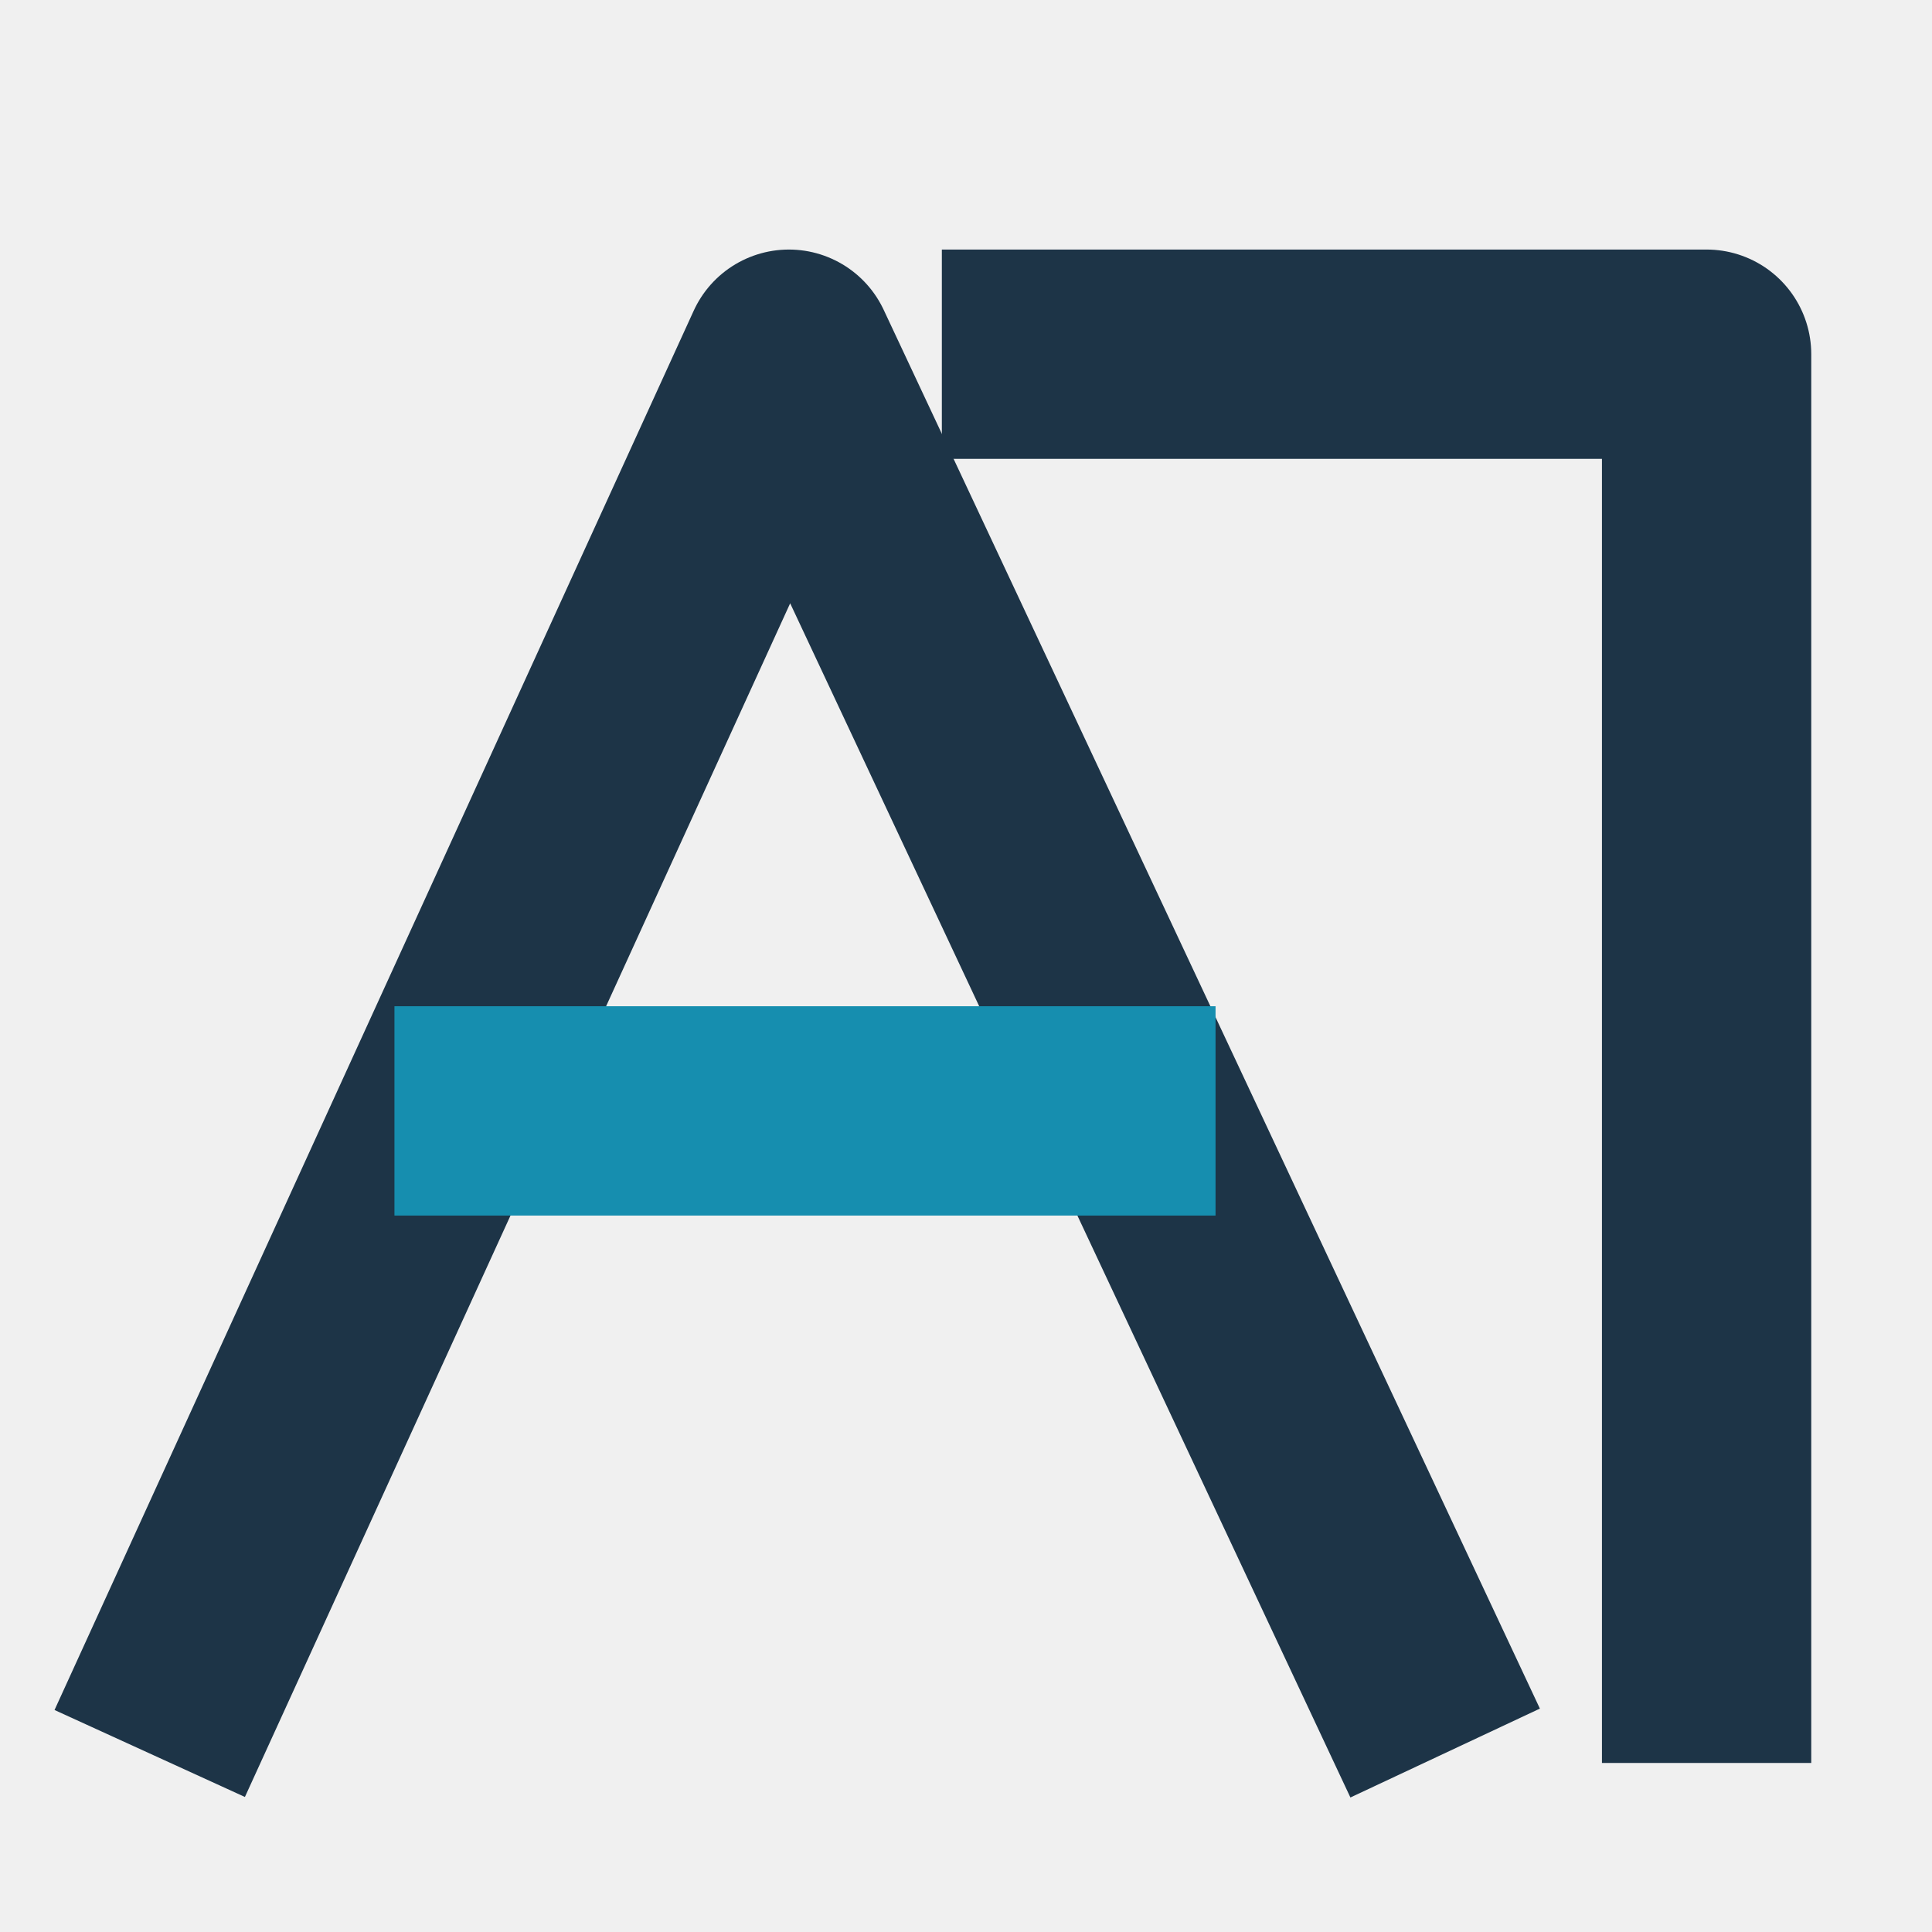
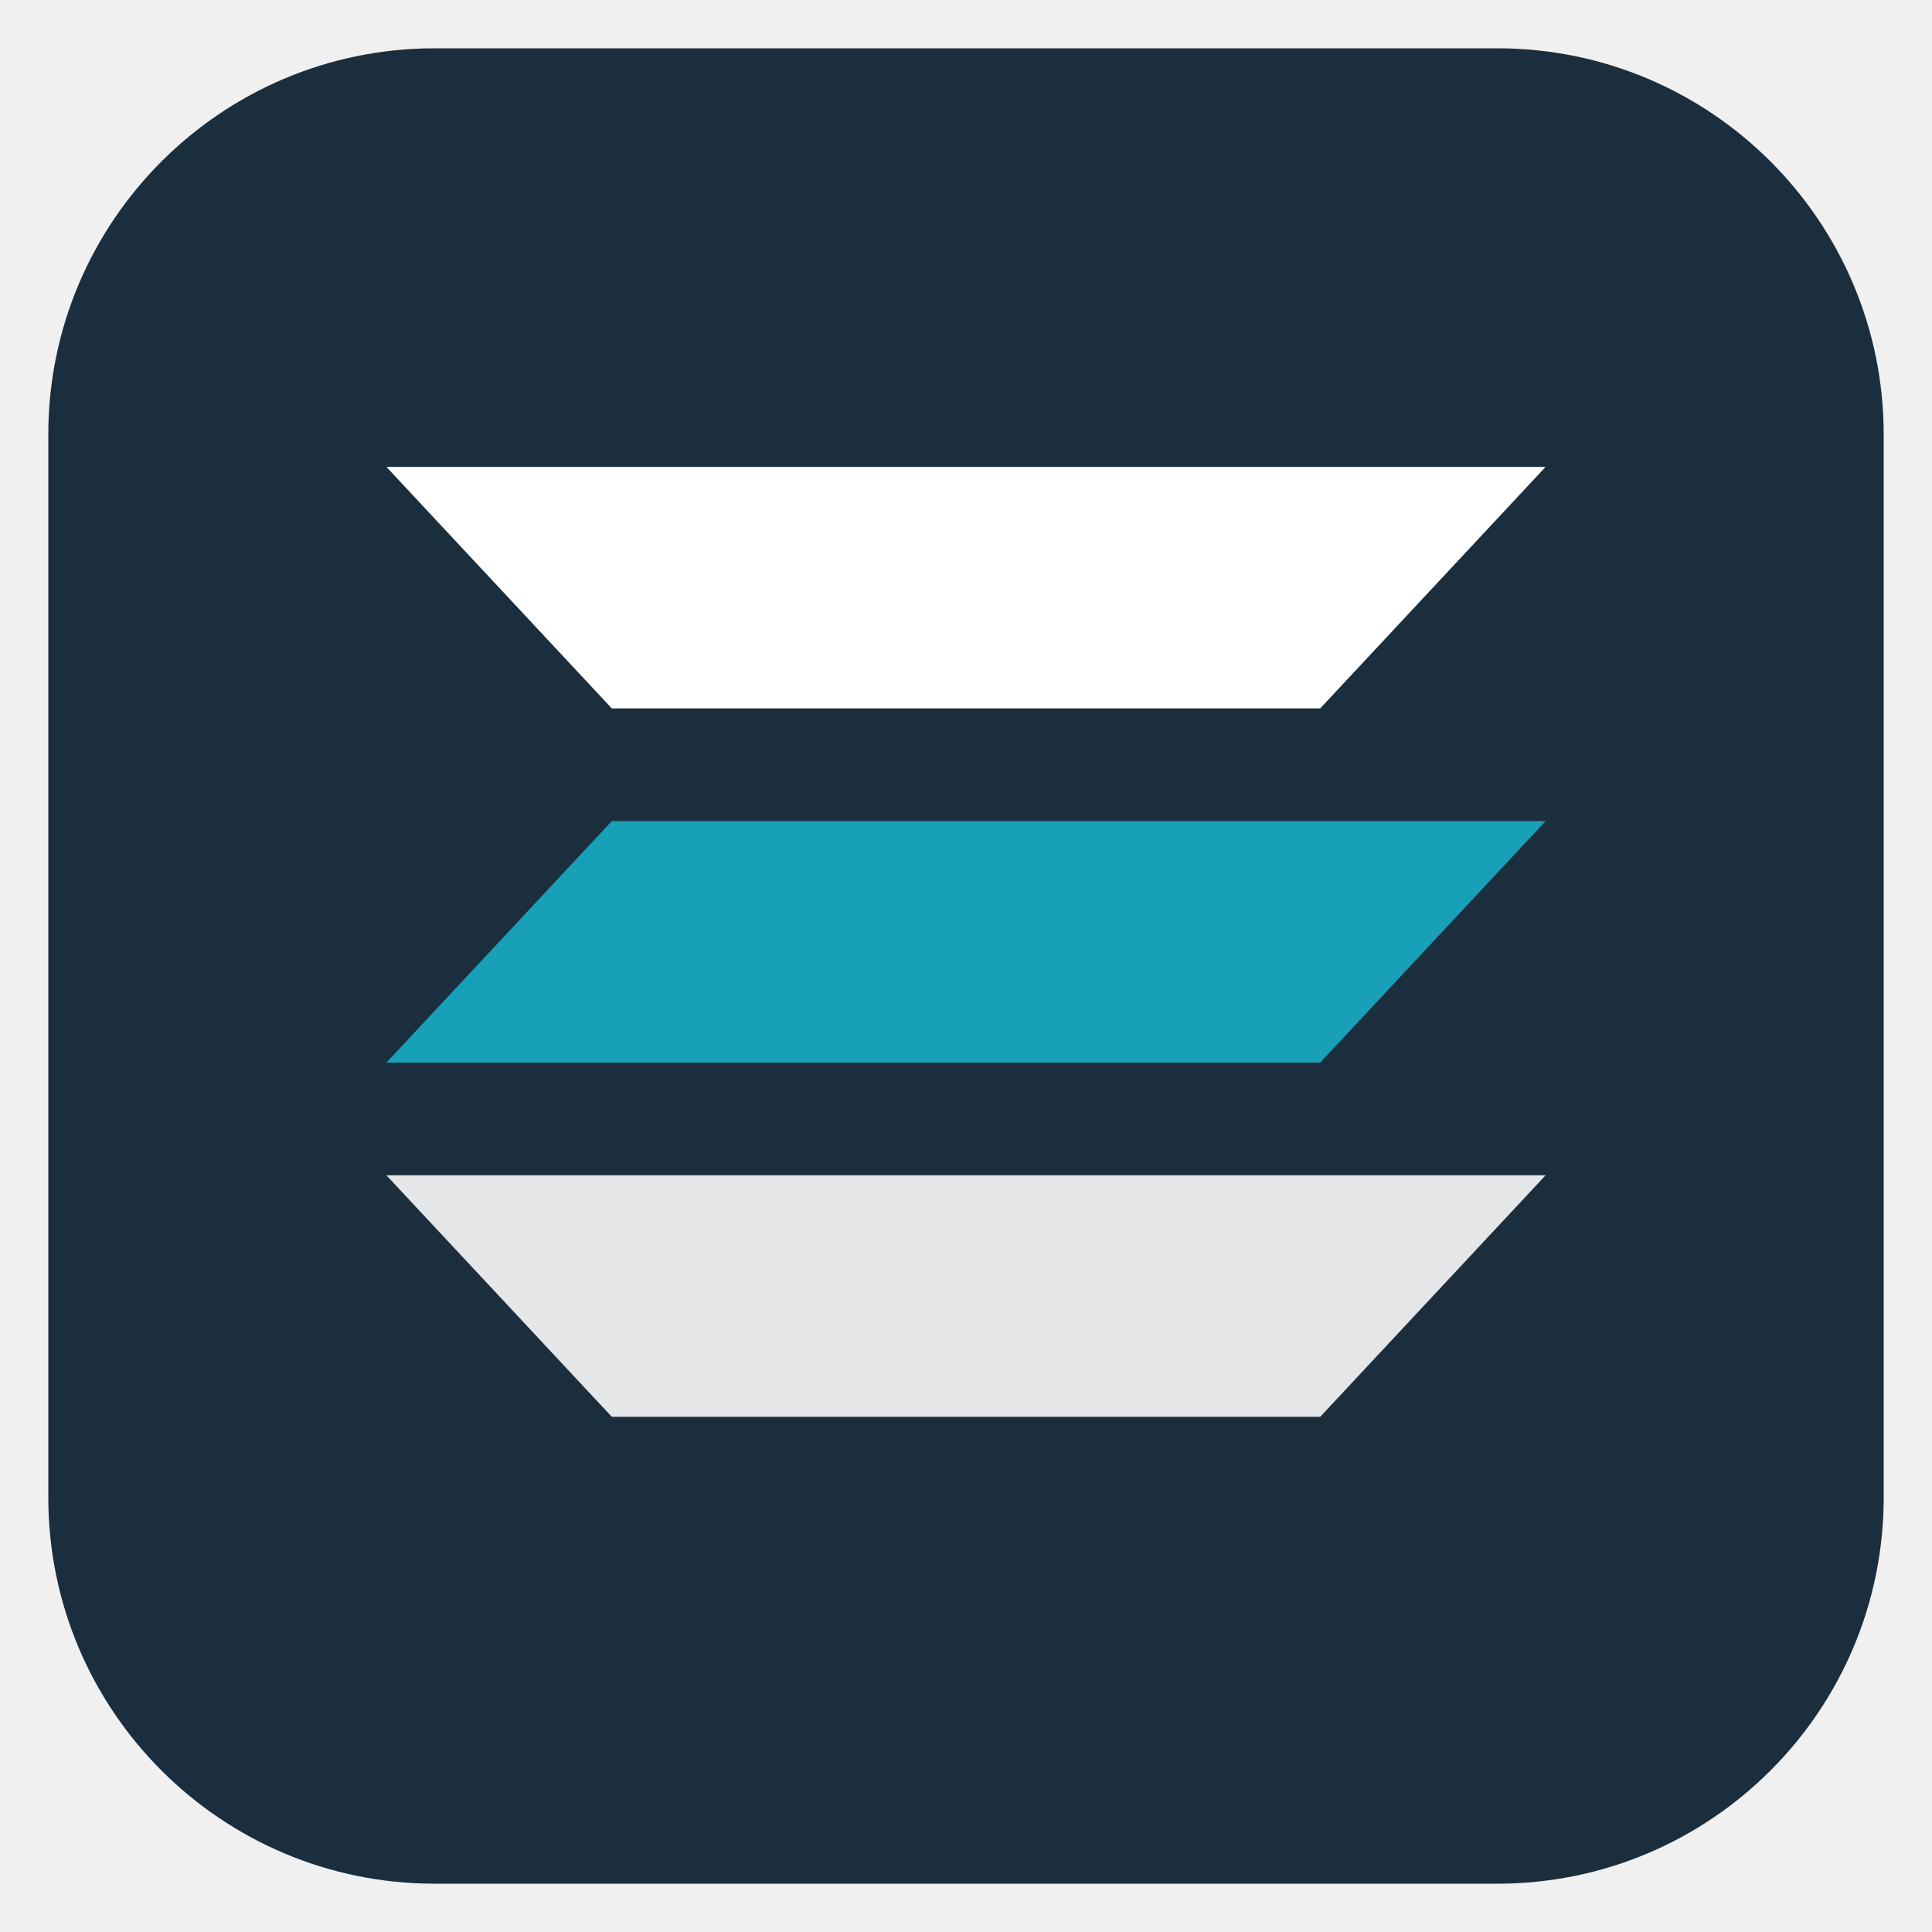
<svg xmlns="http://www.w3.org/2000/svg" width="120" height="120" viewBox="0 0 120 120" role="img" aria-labelledby="title">
-   <g fill="none" stroke-linecap="square" stroke-linejoin="round">
-     <path d="M12 103 49 22 87 103" stroke="#1D3447" stroke-width="13" />
-     <path d="M31 69h38" stroke="#168EAF" stroke-width="13" />
-     <path d="M65 22h41v81" stroke="#1D3447" stroke-width="13" />
-   </g>
+   <rect x="3" y="3" width="114" height="114" rx="24" fill="#1B2E3D" />
+   <path d="M24 29h72L82 44H38z" fill="#FFFFFF" />
+   <path d="M38 51h58L82 66H24z" fill="#18A0B8" />
+   <path d="M24 73h72L82 88H38z" fill="#FFFFFF" opacity=".88" />
</svg>
